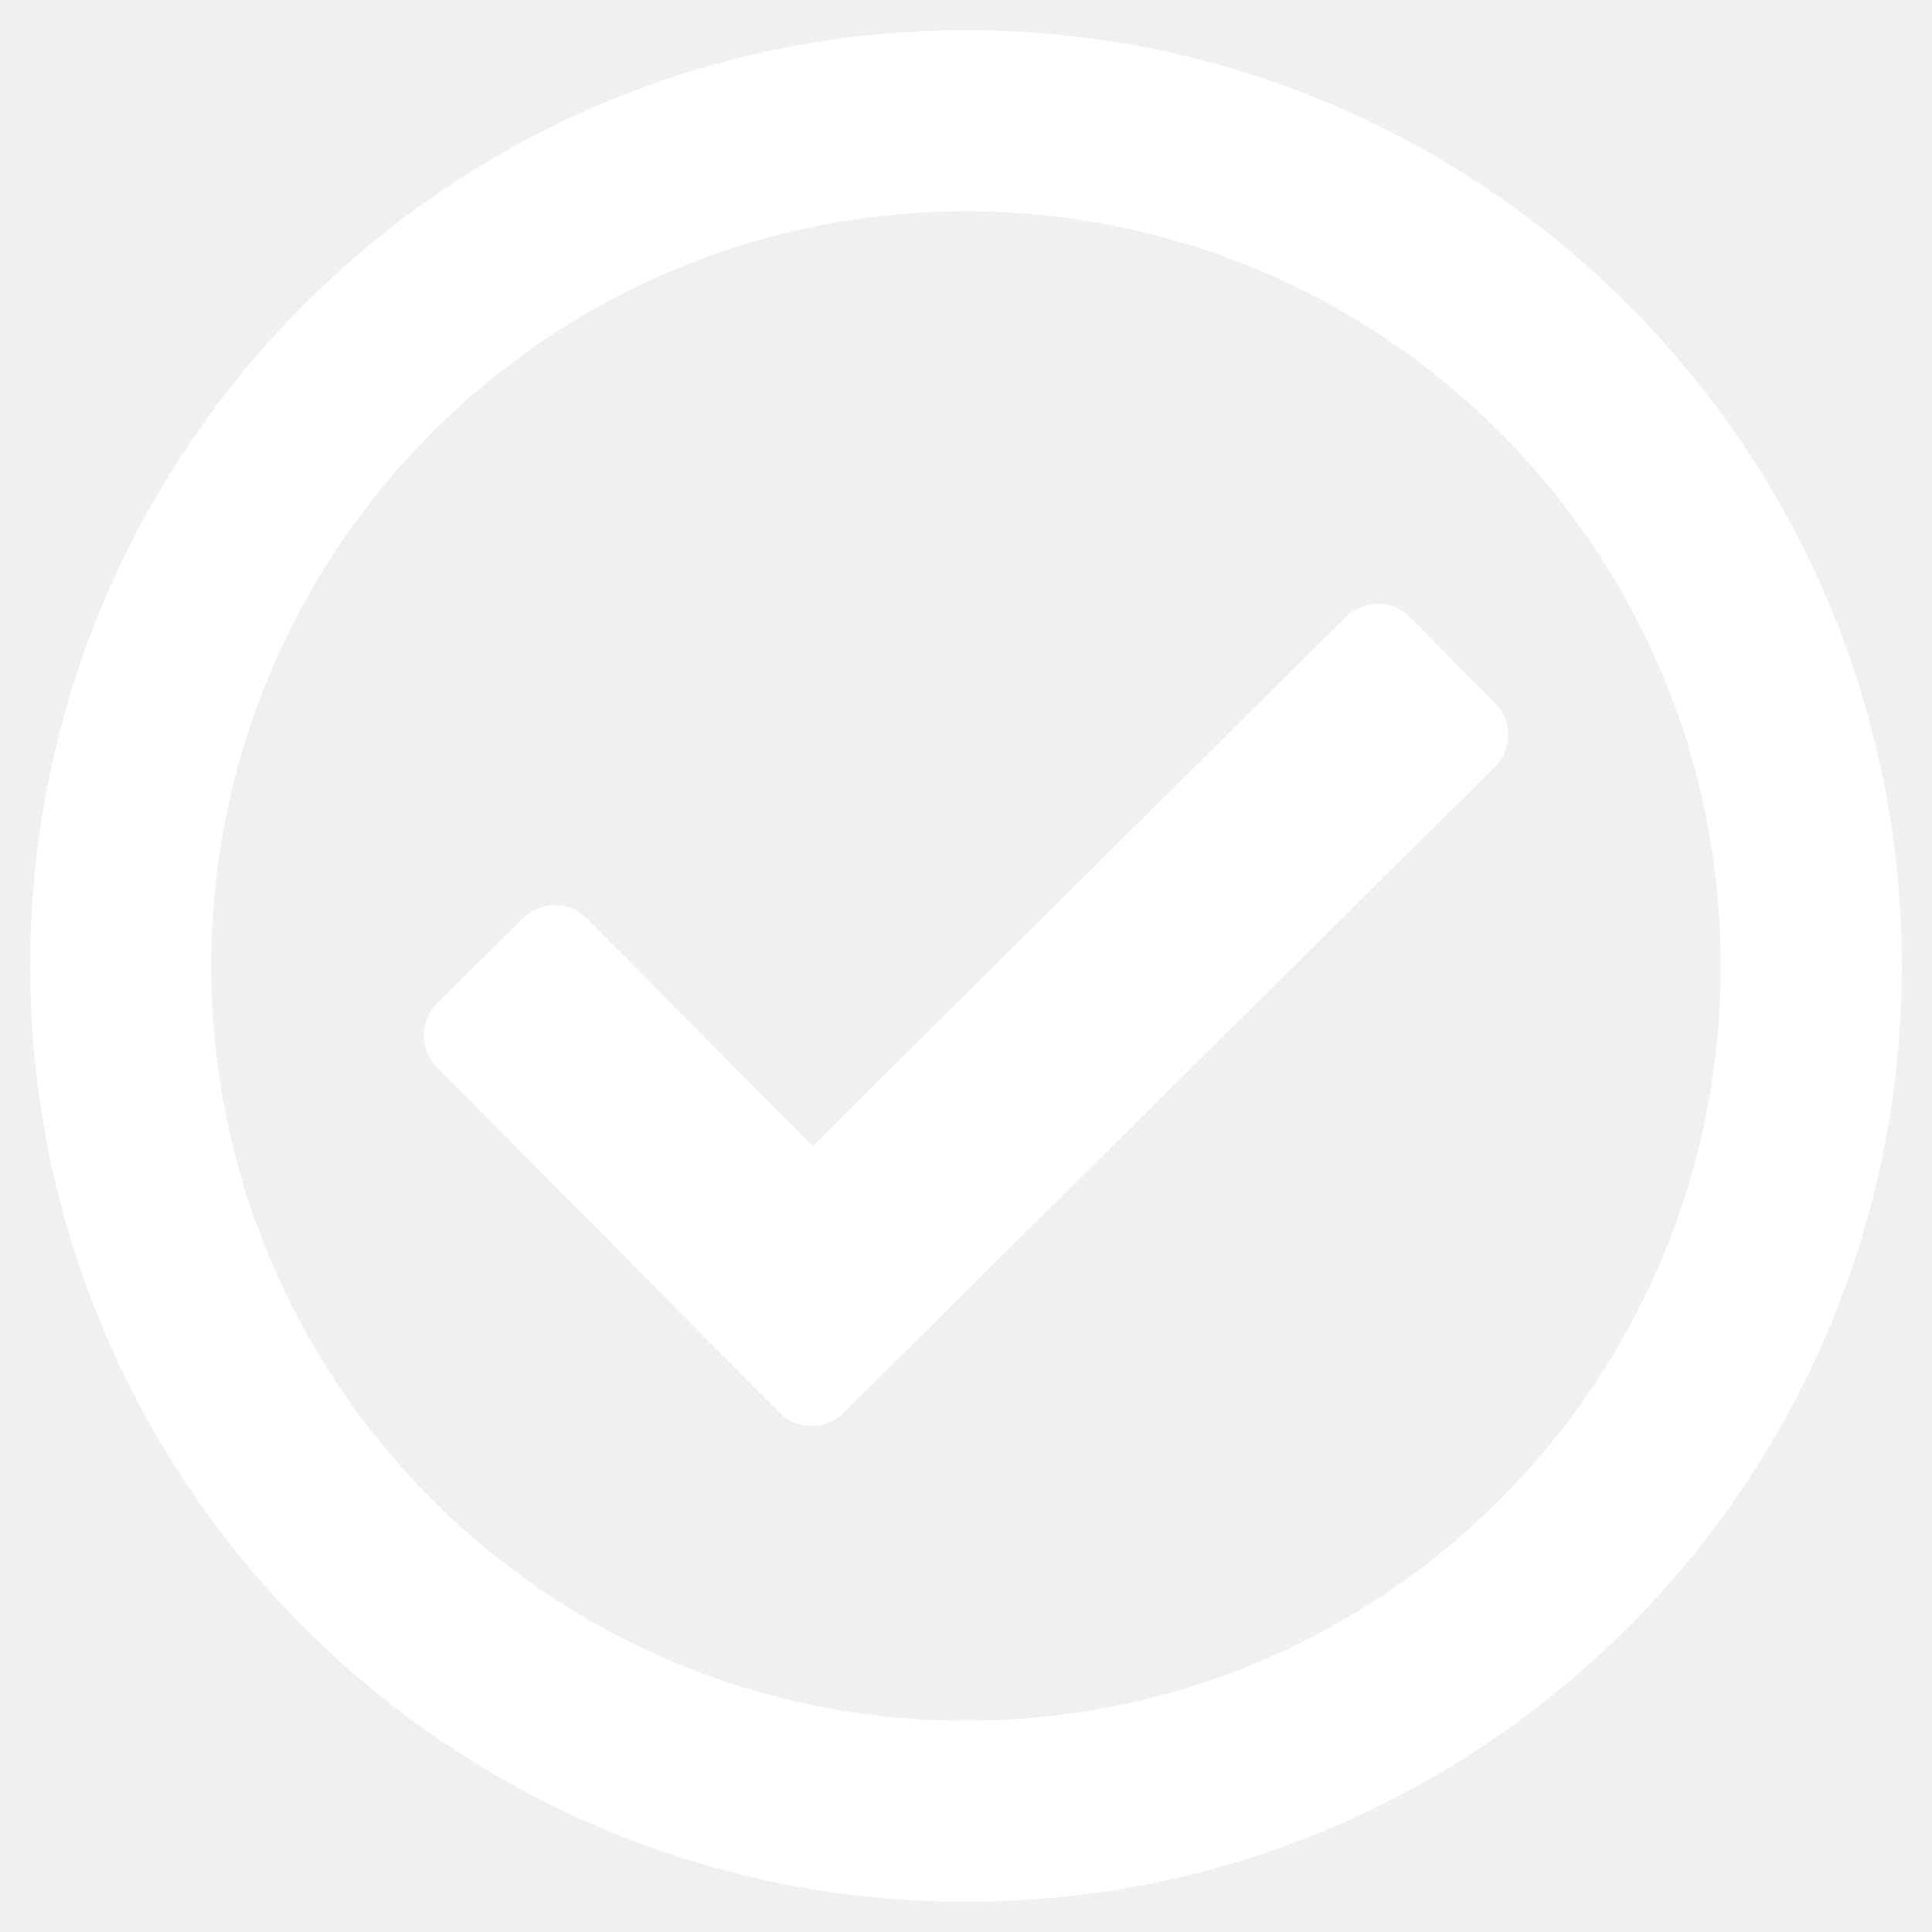
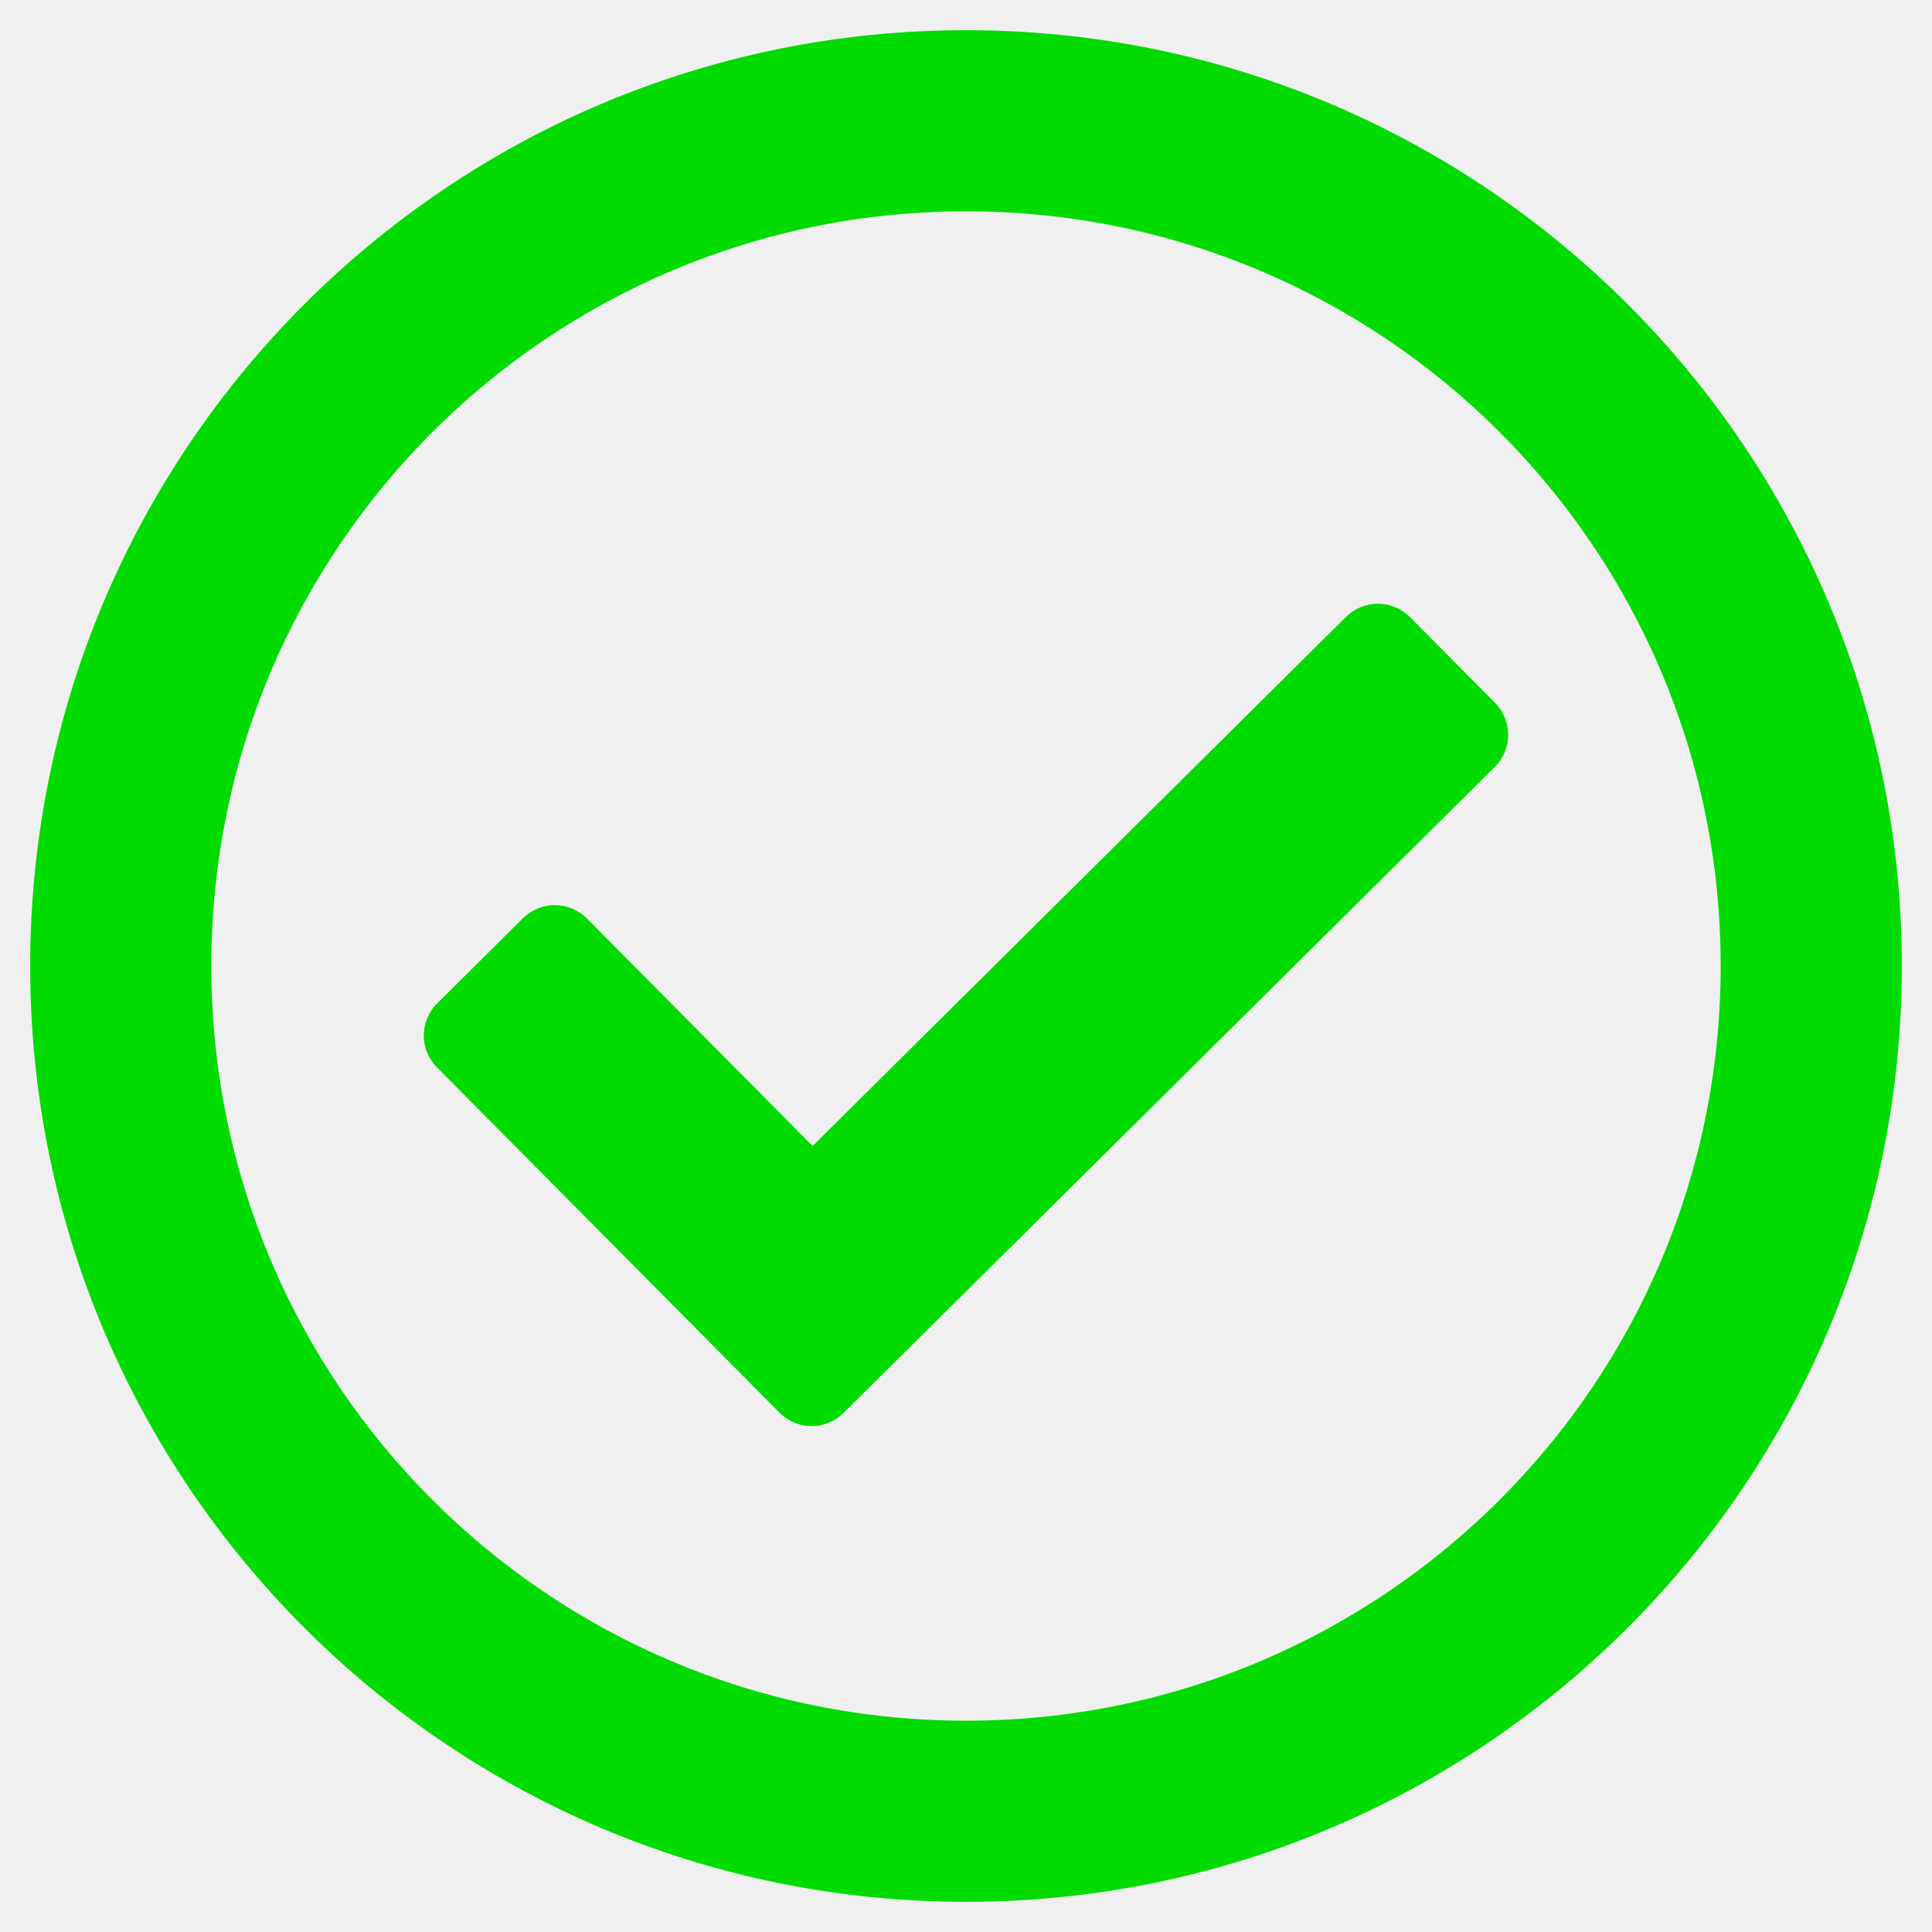
<svg xmlns="http://www.w3.org/2000/svg" aria-hidden="true" focusable="false" data-prefix="far" data-icon="check-circle" class="svg-inline--fa fa-check-circle fa-w-16" role="img" viewBox="0 0 512 512">
-   <path fill="#fff" d="M256 8C119.033 8 8 119.033 8 256s111.033 248 248 248 248-111.033 248-248S392.967 8 256 8zm0 48c110.532 0 200 89.451 200 200 0 110.532-89.451 200-200 200-110.532 0-200-89.451-200-200 0-110.532 89.451-200 200-200m140.204 130.267l-22.536-22.718c-4.667-4.705-12.265-4.736-16.97-.068L215.346 303.697l-59.792-60.277c-4.667-4.705-12.265-4.736-16.97-.069l-22.719 22.536c-4.705 4.667-4.736 12.265-.068 16.971l90.781 91.516c4.667 4.705 12.265 4.736 16.97.068l172.589-171.204c4.704-4.668 4.734-12.266.067-16.971z" />
+   <path fill="#01db01" d="M256 8C119.033 8 8 119.033 8 256s111.033 248 248 248 248-111.033 248-248S392.967 8 256 8zm0 48c110.532 0 200 89.451 200 200 0 110.532-89.451 200-200 200-110.532 0-200-89.451-200-200 0-110.532 89.451-200 200-200m140.204 130.267l-22.536-22.718c-4.667-4.705-12.265-4.736-16.97-.068L215.346 303.697l-59.792-60.277c-4.667-4.705-12.265-4.736-16.97-.069l-22.719 22.536c-4.705 4.667-4.736 12.265-.068 16.971l90.781 91.516c4.667 4.705 12.265 4.736 16.97.068l172.589-171.204c4.704-4.668 4.734-12.266.067-16.971z" />
</svg>
